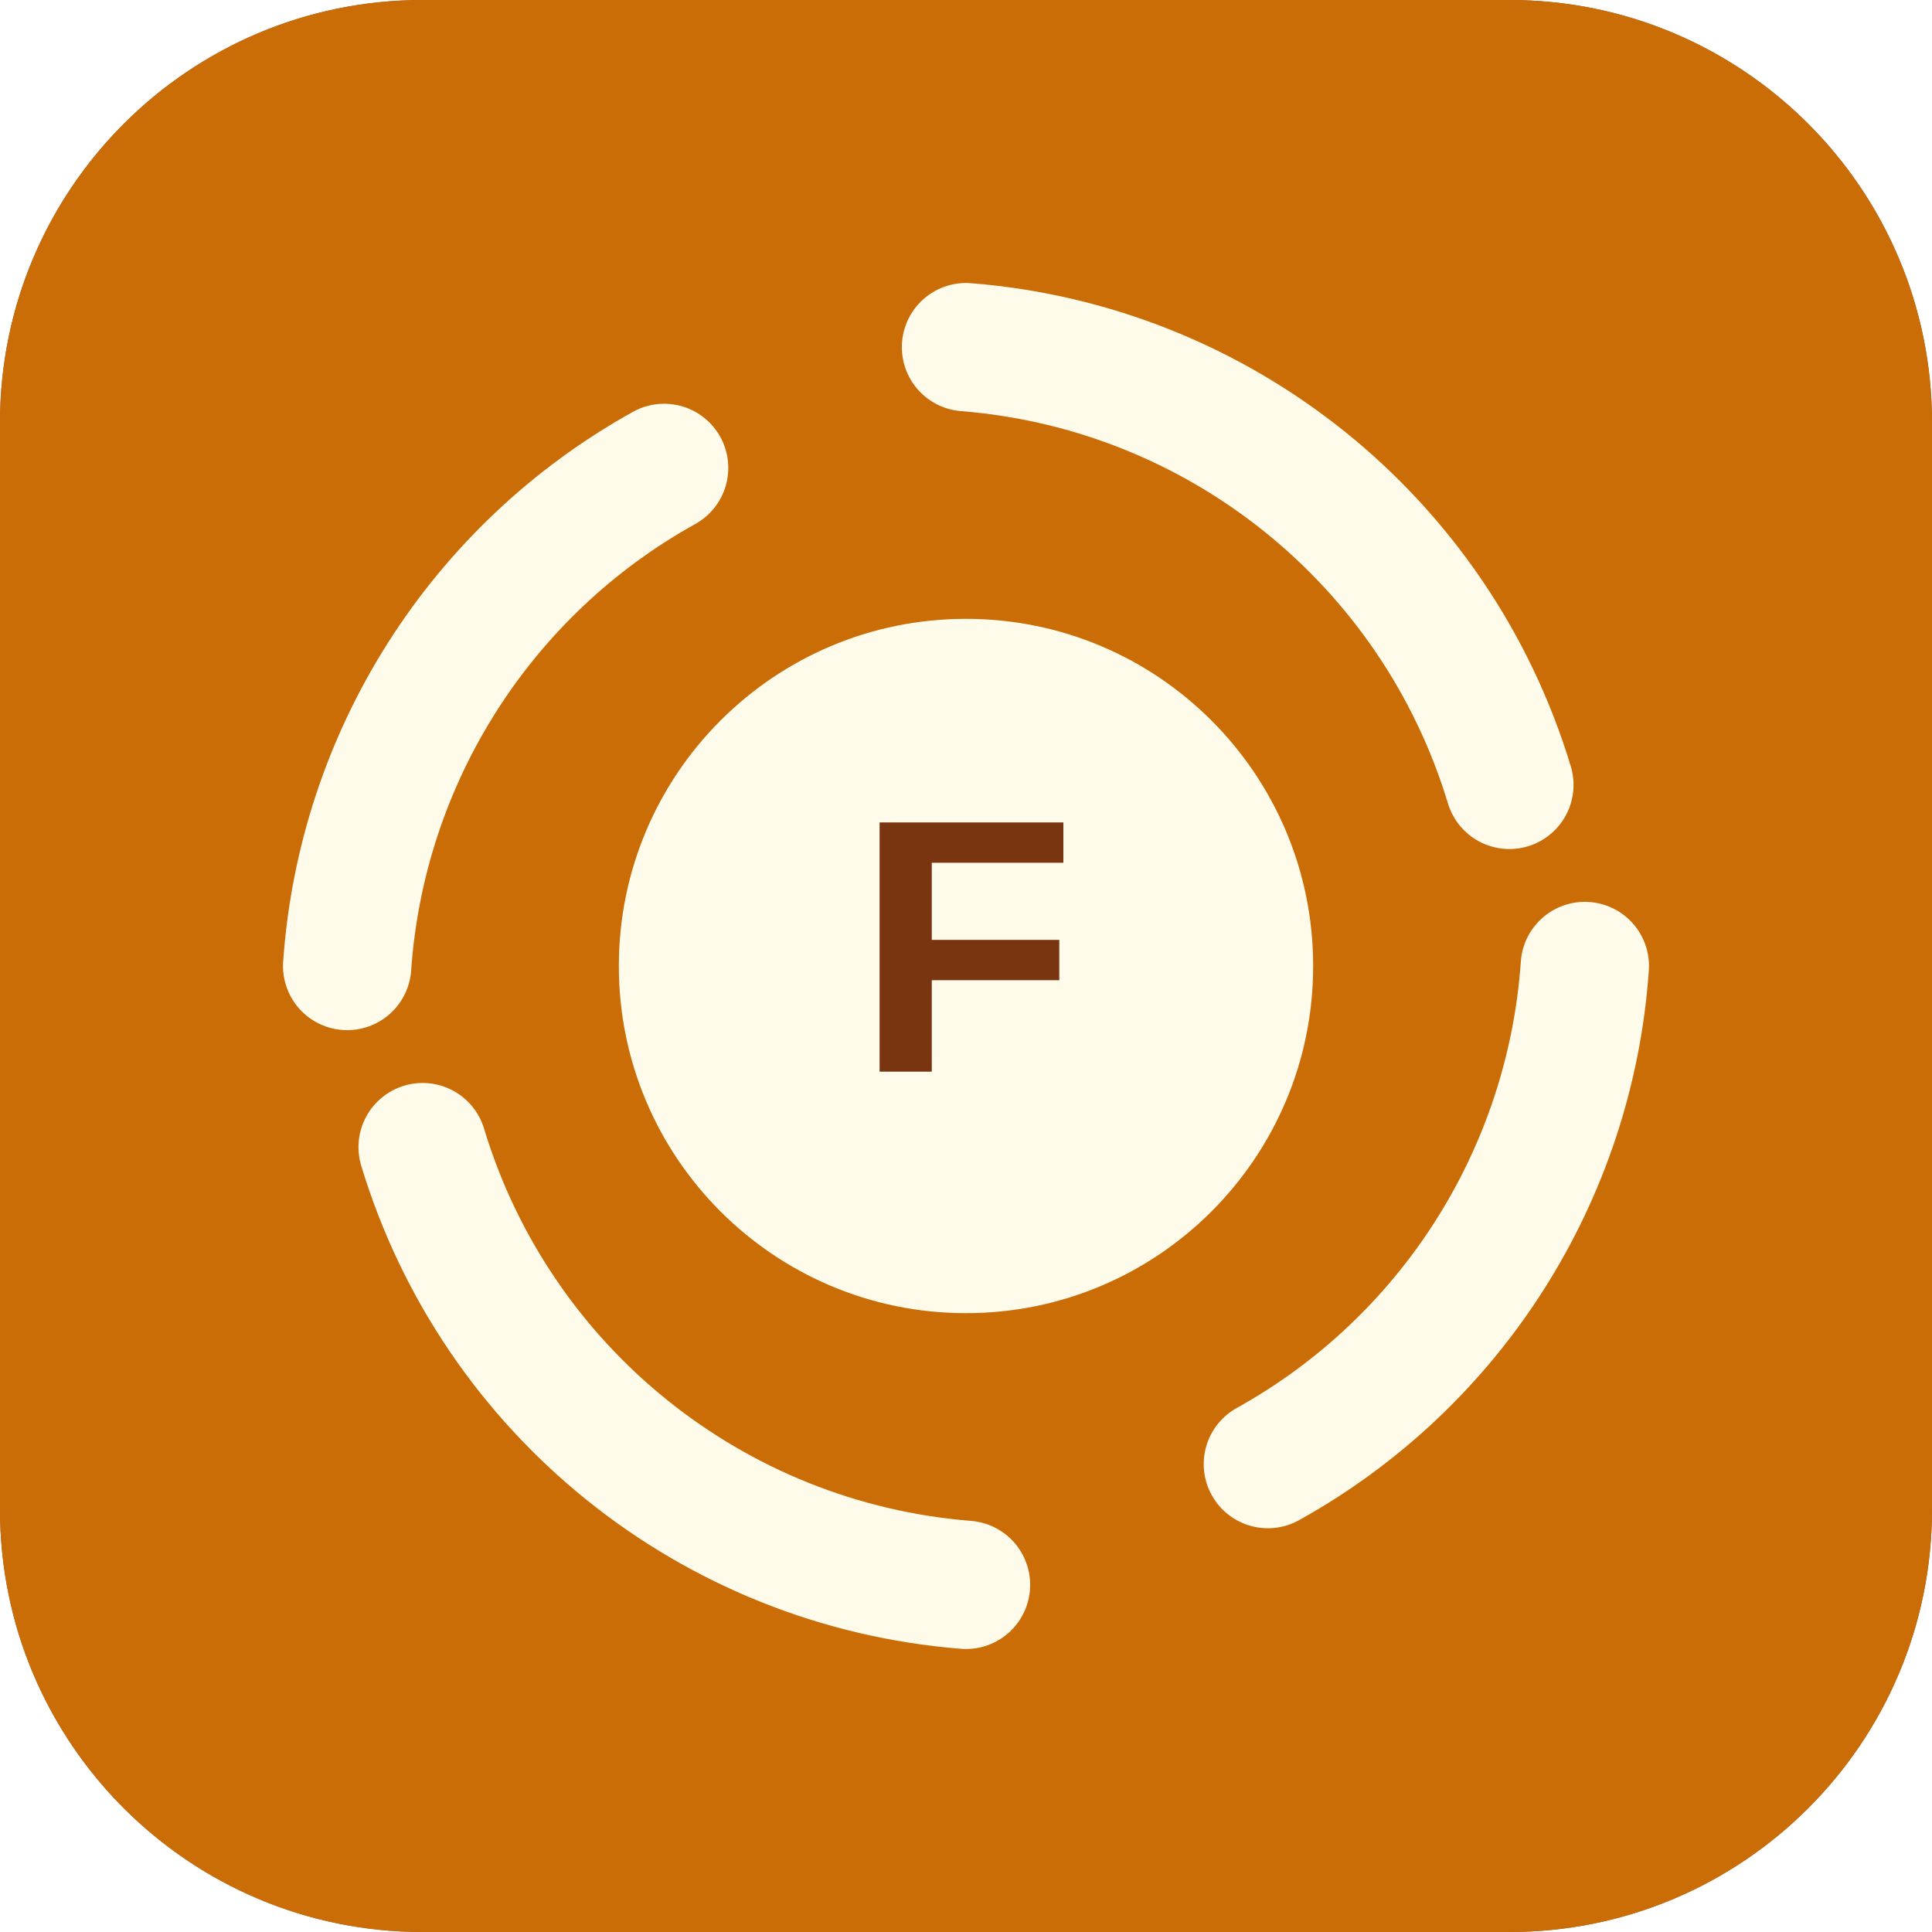
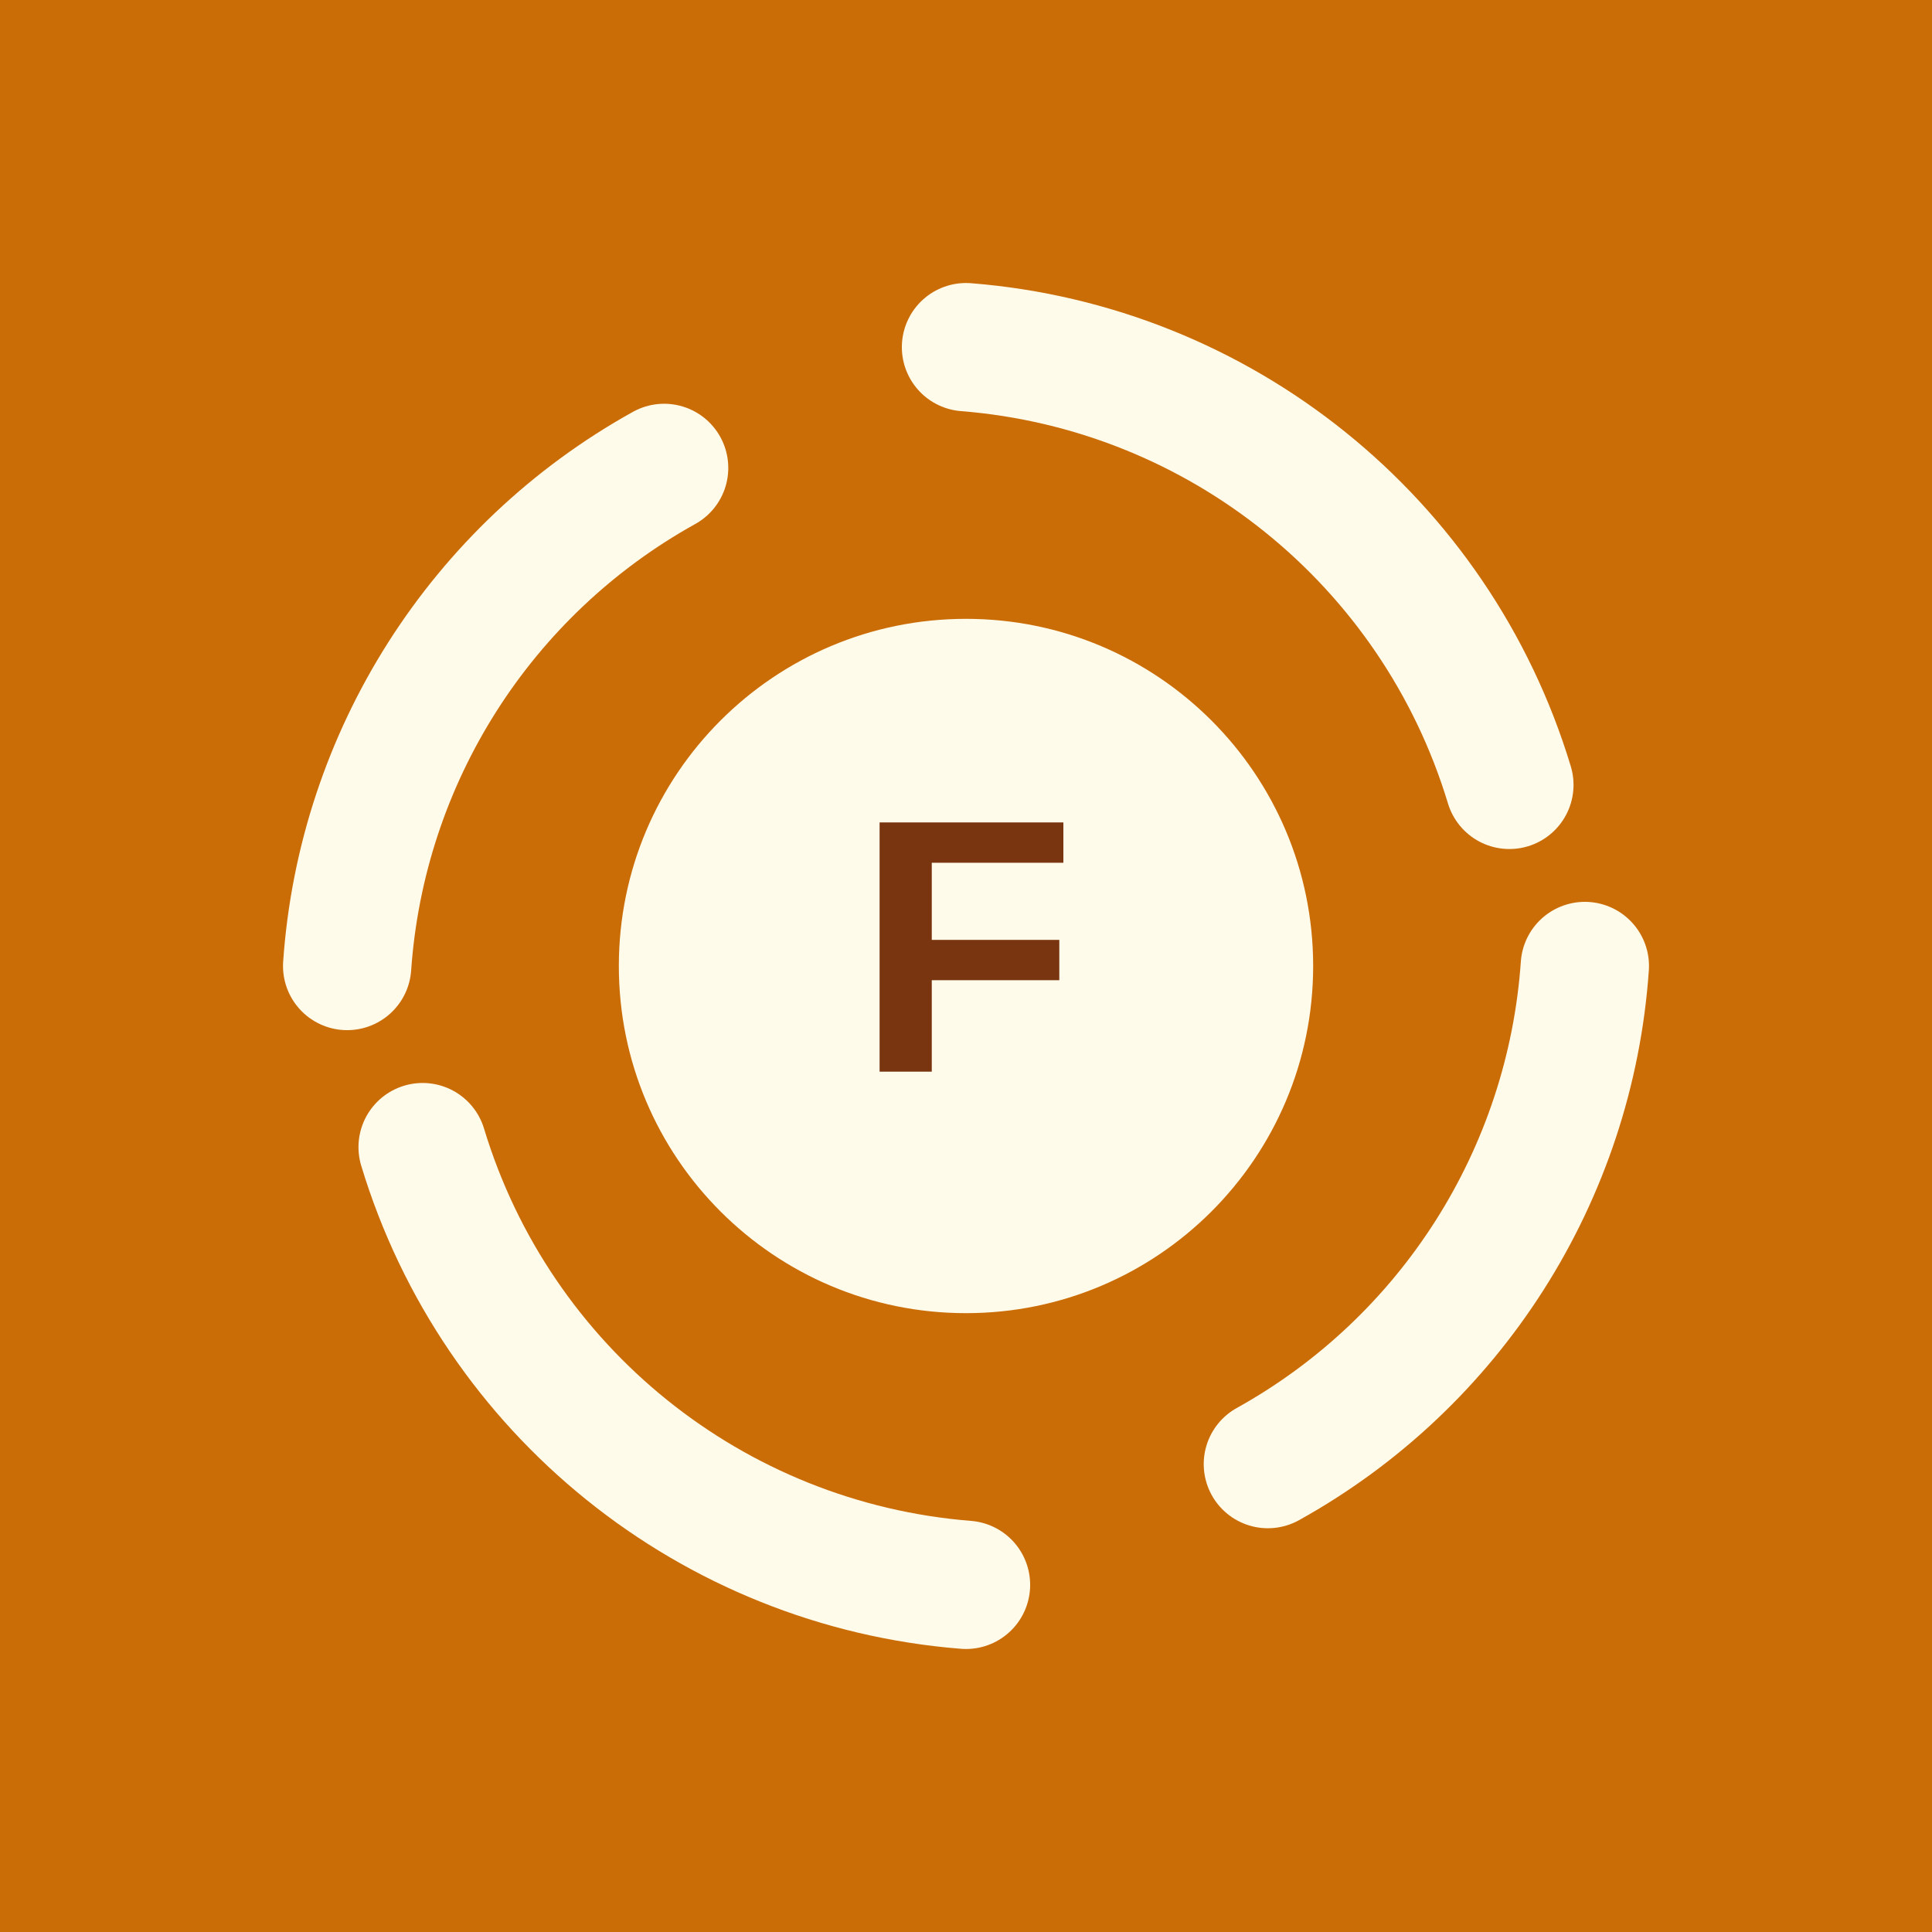
<svg xmlns="http://www.w3.org/2000/svg" width="512" height="512" viewBox="0 0 512 512">
-   <rect width="512" height="512" rx="112" fill="#78350f" />
-   <rect width="512" height="512" rx="112" fill="#d97706" fill-opacity="0.85" />
+   <rect width="512" height="512" fill="#78350f" />
+   <rect width="512" height="512" fill="#d97706" fill-opacity="0.85" />
  <g fill="none" stroke="#fffbeb" stroke-width="34" stroke-linecap="round">
    <path d="M256 92 A164 164 0 0 1 400 208" />
    <path d="M420 256 A164 164 0 0 1 336 388" />
    <path d="M256 420 A164 164 0 0 1 112 304" />
    <path d="M92 256 A164 164 0 0 1 176 124" />
  </g>
  <circle cx="256" cy="256" r="92" fill="#fffbeb" />
  <text x="256" y="284" font-family="Arial, sans-serif" font-size="96" font-weight="700" fill="#78350f" text-anchor="middle">F</text>
</svg>
